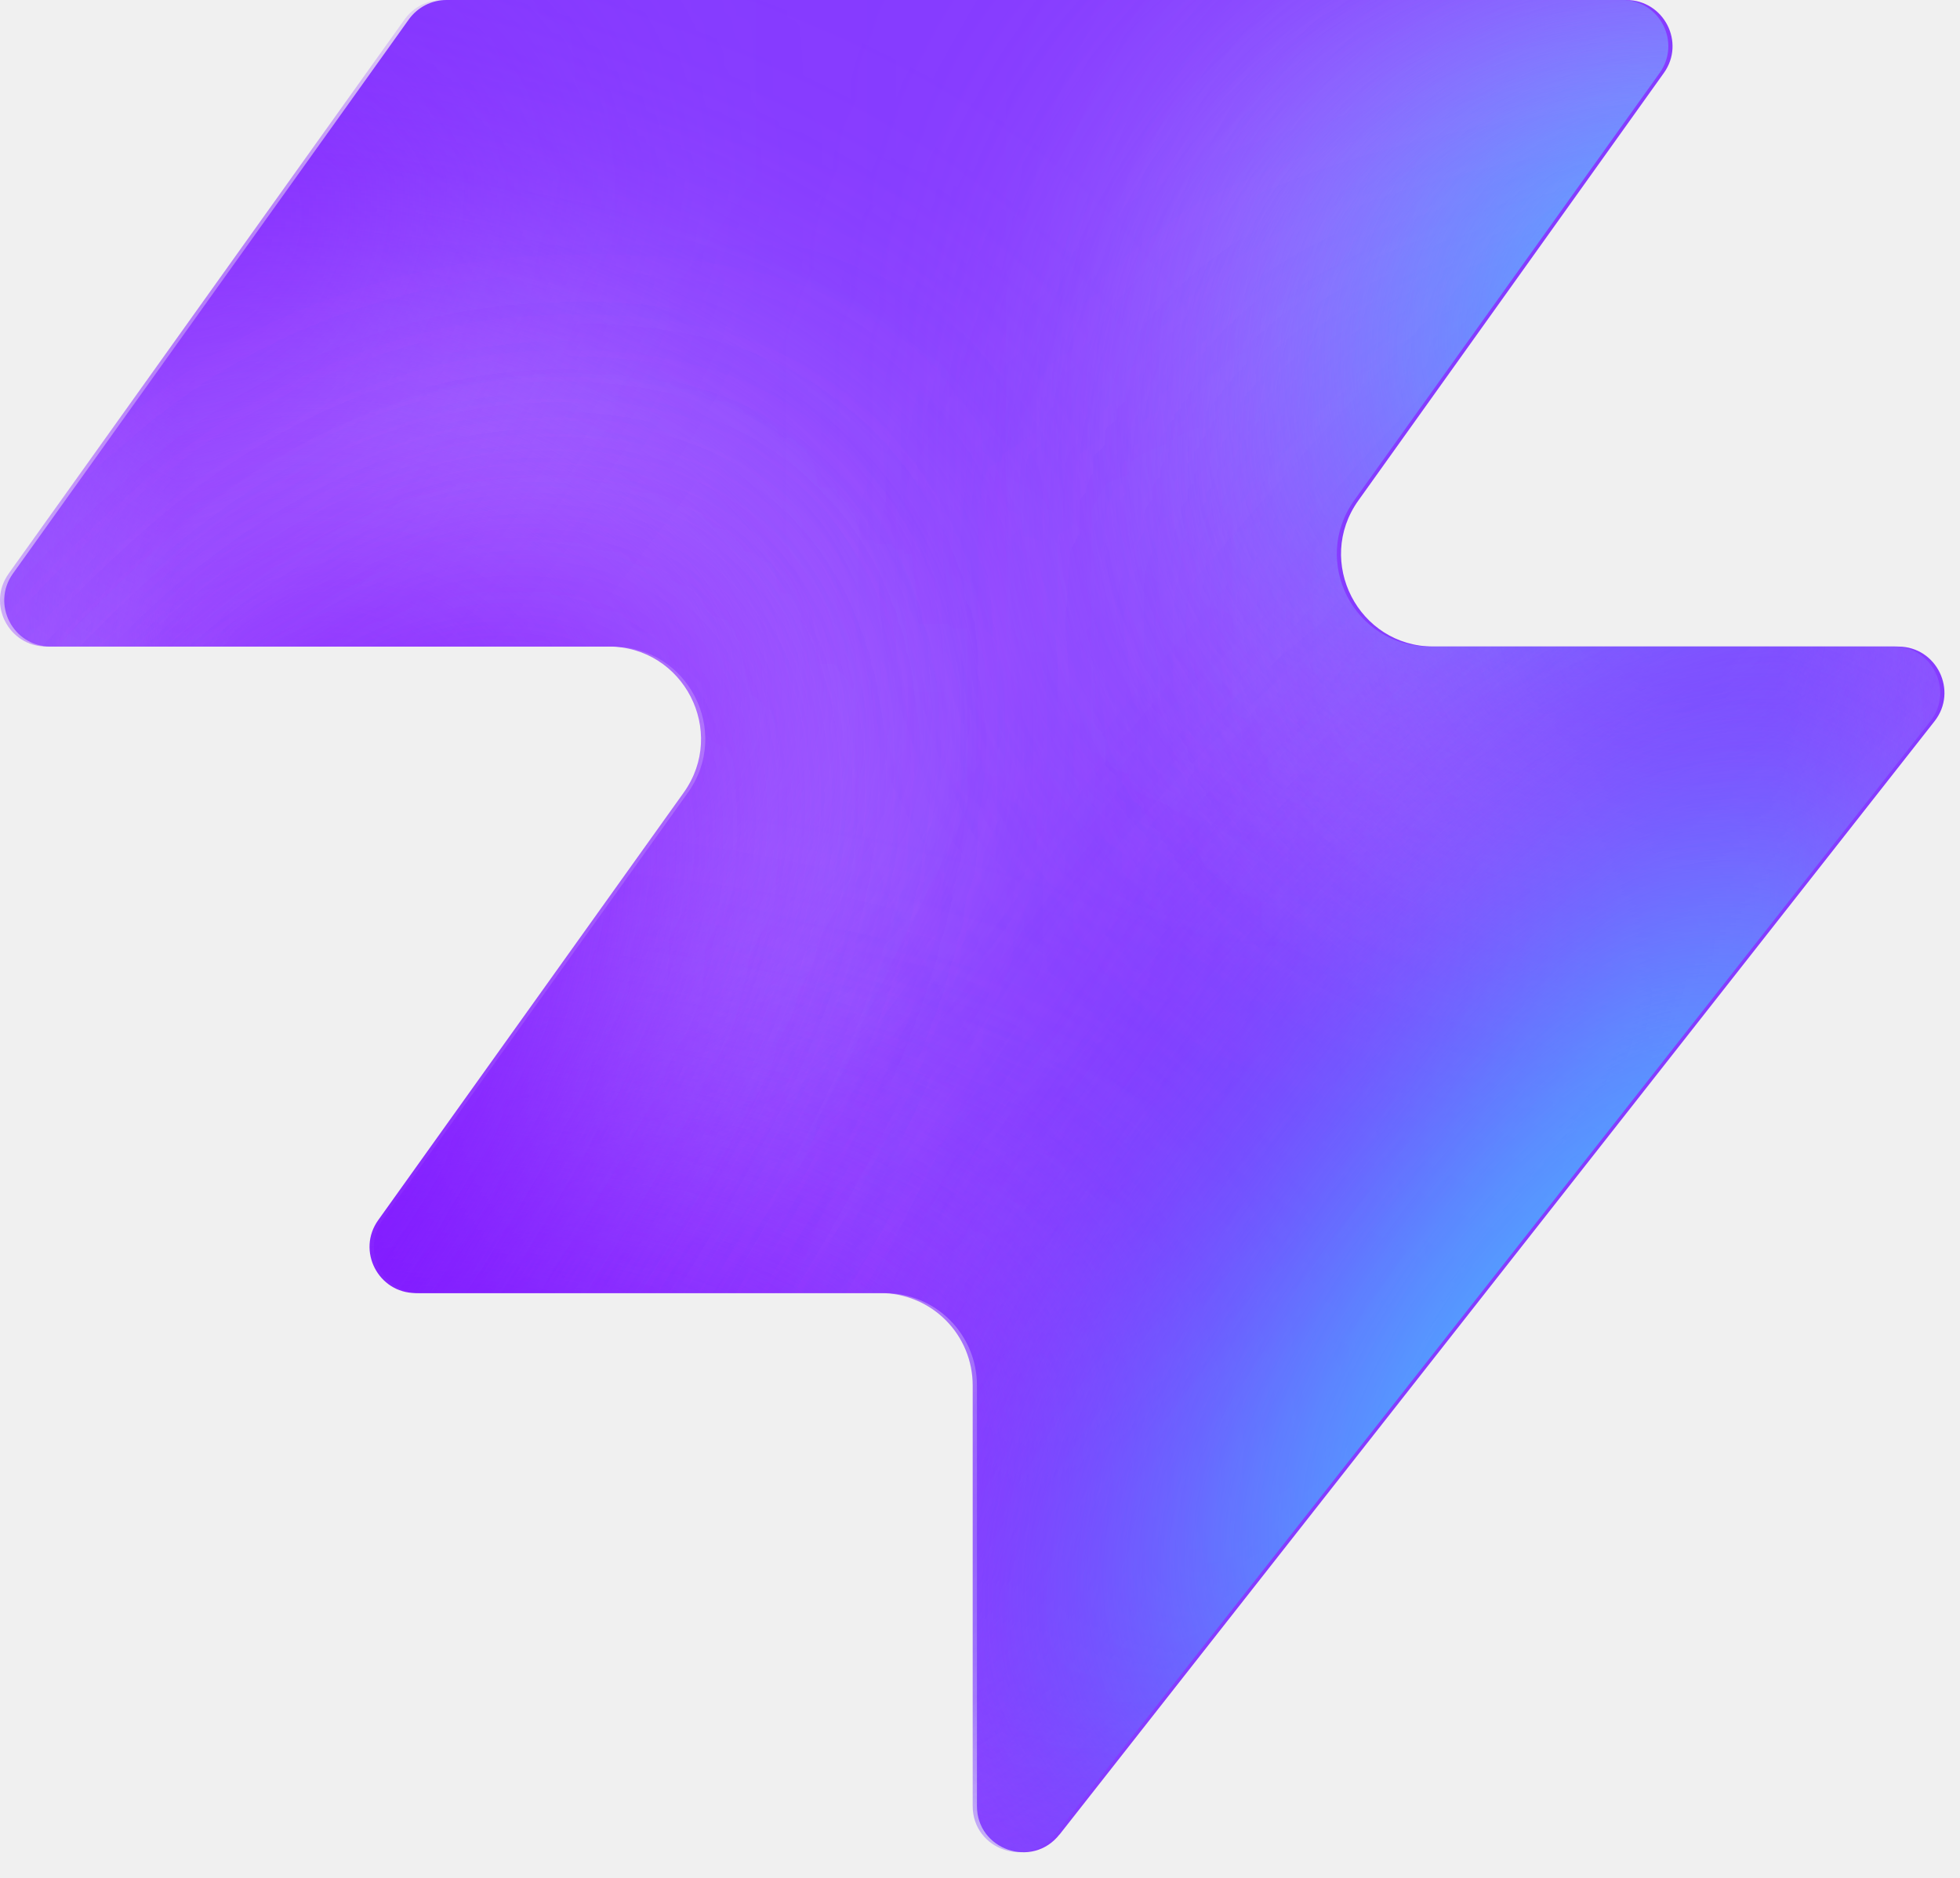
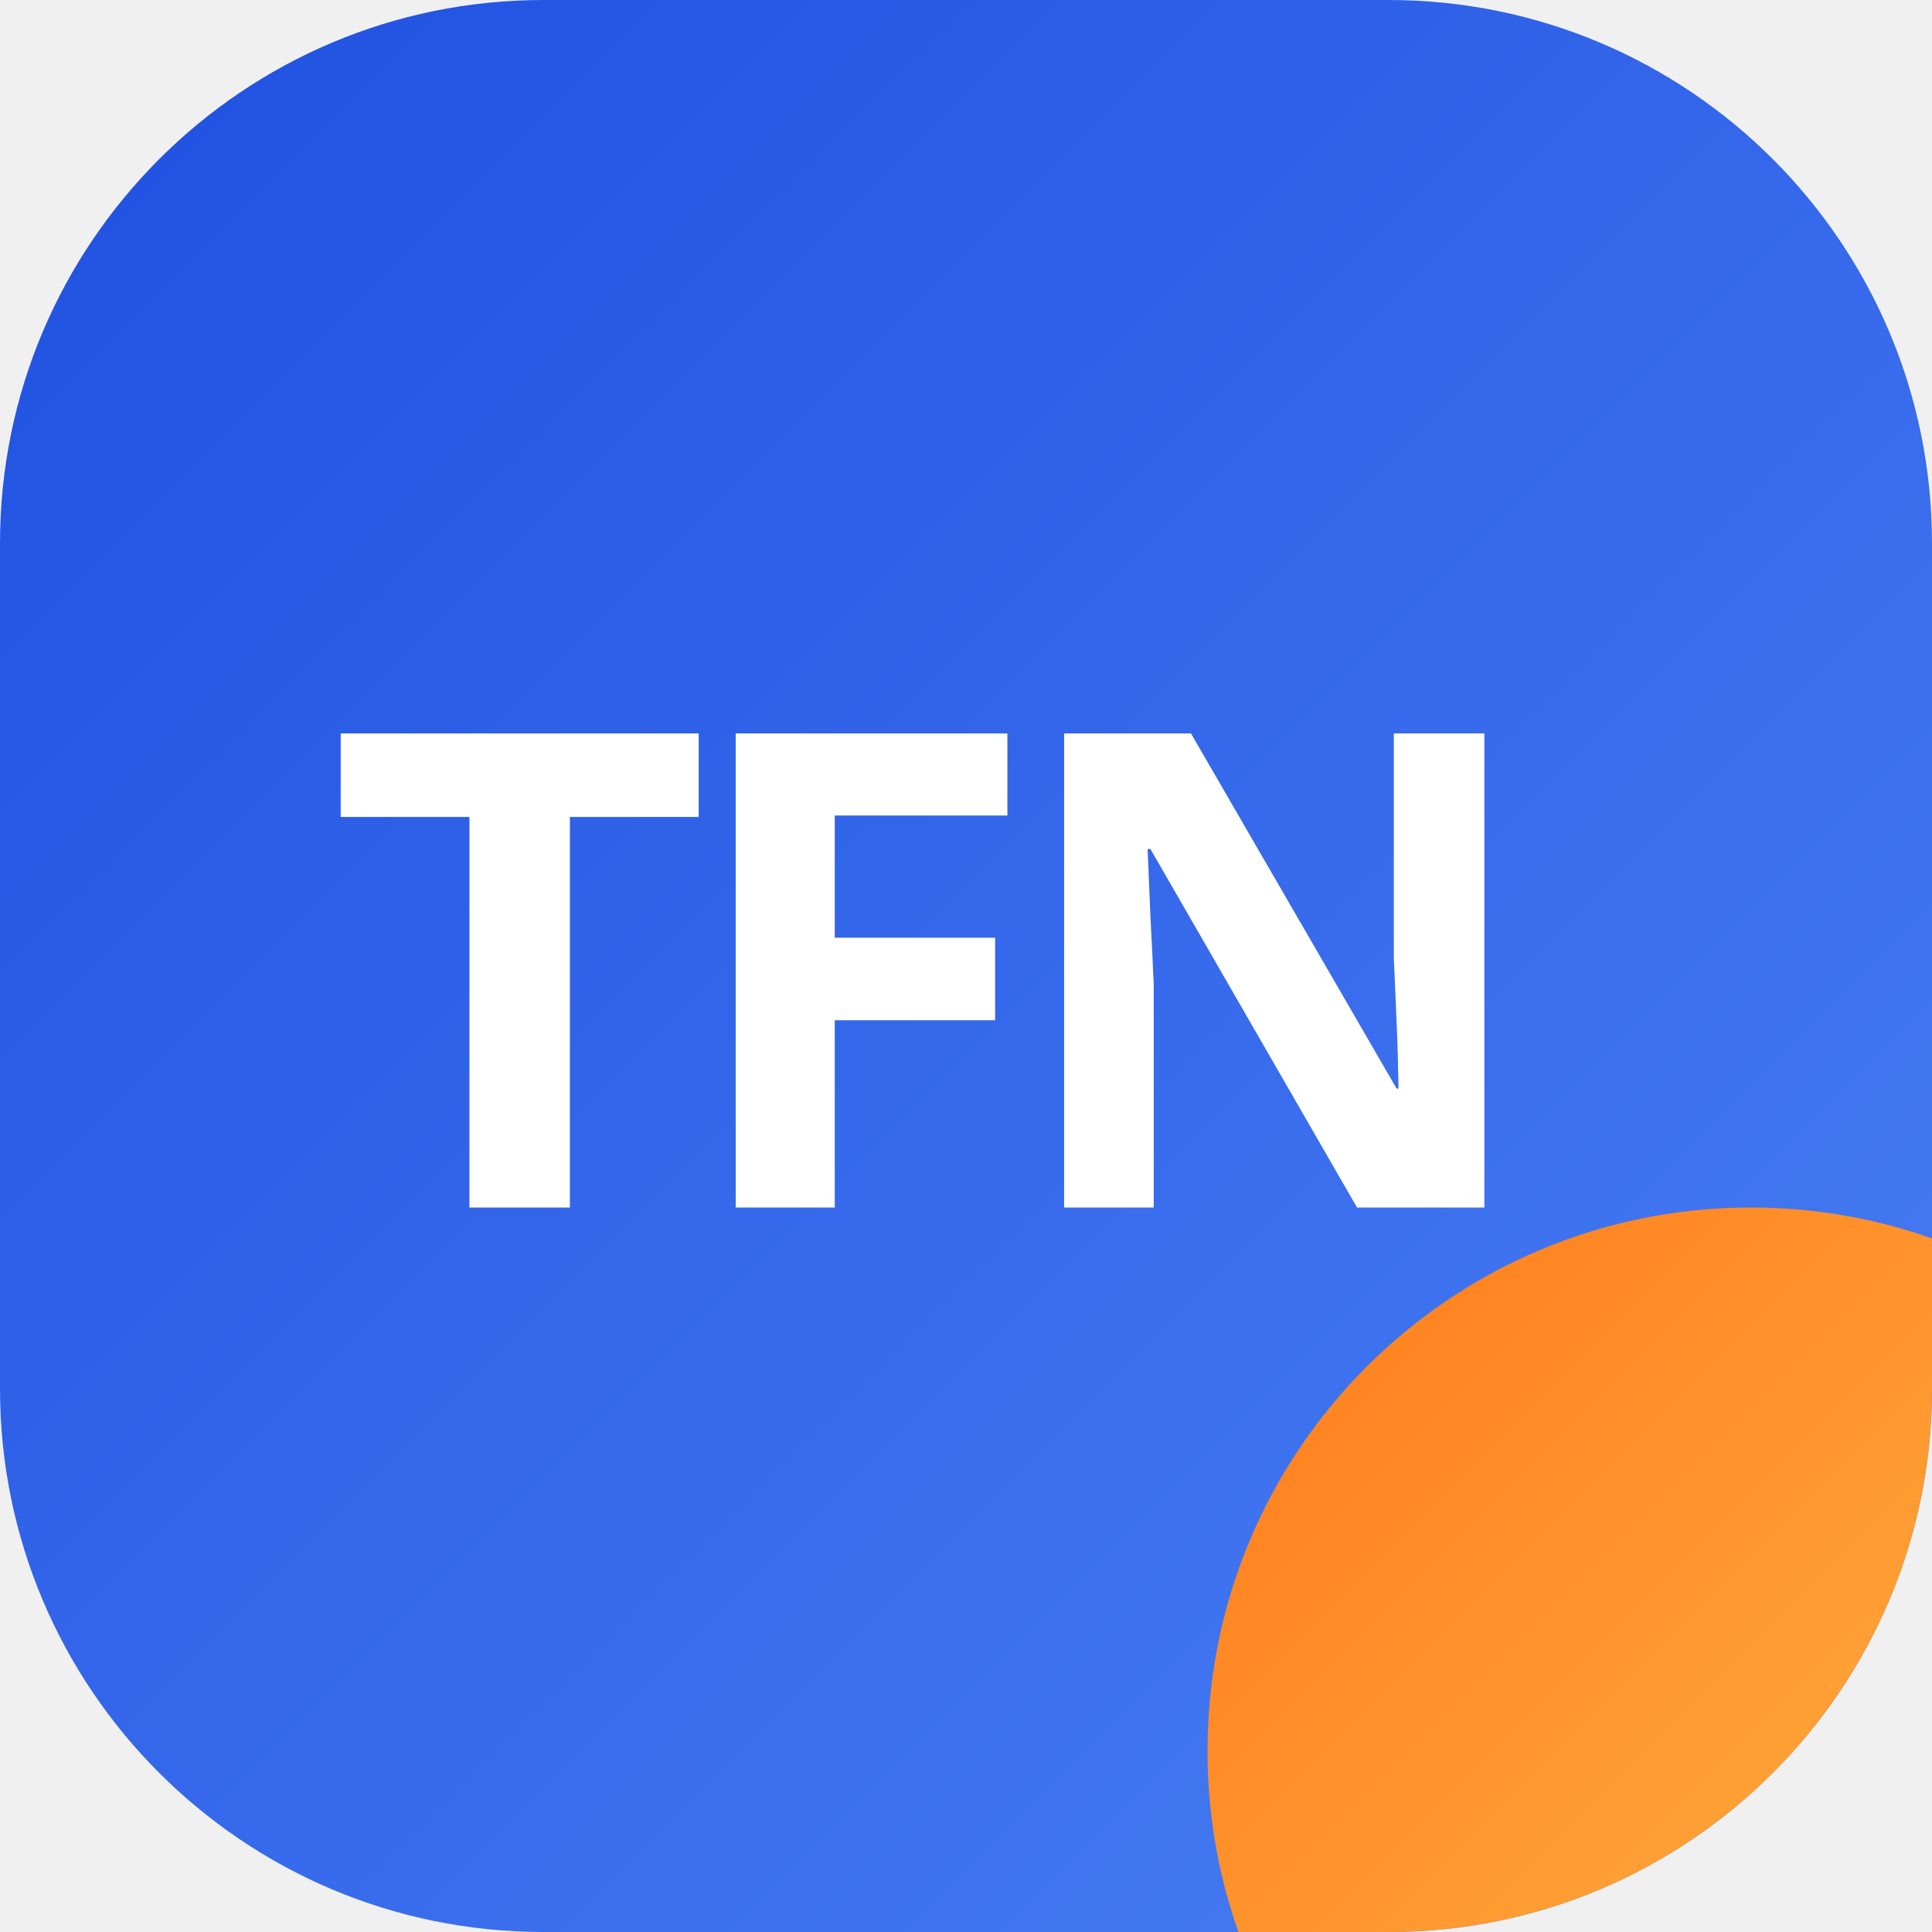
- <svg xmlns="http://www.w3.org/2000/svg" width="48" height="46" fill="none" viewBox="0 0 48 46">
-   <path fill="#863bff" d="M25.946 44.938c-.664.845-2.021.375-2.021-.698V33.937a2.26 2.26 0 0 0-2.262-2.262H10.287c-.92 0-1.456-1.04-.92-1.788l7.48-10.471c1.07-1.497 0-3.578-1.842-3.578H1.237c-.92 0-1.456-1.04-.92-1.788L10.013.474c.214-.297.556-.474.92-.474h28.894c.92 0 1.456 1.04.92 1.788l-7.48 10.471c-1.07 1.498 0 3.579 1.842 3.579h11.377c.943 0 1.473 1.088.89 1.83L25.947 44.94z" style="fill:#863bff;fill:color(display-p3 .525 .23 1);fill-opacity:1" />
-   <mask id="a" width="48" height="46" x="0" y="0" maskUnits="userSpaceOnUse" style="mask-type:alpha">
-     <path fill="#000" d="M25.842 44.938c-.664.844-2.021.375-2.021-.698V33.937a2.26 2.26 0 0 0-2.262-2.262H10.183c-.92 0-1.456-1.04-.92-1.788l7.48-10.471c1.07-1.498 0-3.579-1.842-3.579H1.133c-.92 0-1.456-1.04-.92-1.787L9.91.473c.214-.297.556-.474.92-.474h28.894c.92 0 1.456 1.04.92 1.788l-7.48 10.471c-1.07 1.498 0 3.578 1.842 3.578h11.377c.943 0 1.473 1.088.89 1.832L25.843 44.94z" style="fill:#000;fill-opacity:1" />
-   </mask>
-   <g mask="url(#a)">
-     <g filter="url(#b)">
-       <ellipse cx="5.508" cy="14.704" fill="#ede6ff" rx="5.508" ry="14.704" style="fill:#ede6ff;fill:color(display-p3 .927 .903 1);fill-opacity:1" transform="matrix(.00324 1 1 -.00324 -4.47 31.516)" />
-     </g>
-     <g filter="url(#c)">
-       <ellipse cx="10.399" cy="29.851" fill="#ede6ff" rx="10.399" ry="29.851" style="fill:#ede6ff;fill:color(display-p3 .927 .903 1);fill-opacity:1" transform="matrix(.00324 1 1 -.00324 -39.328 7.883)" />
-     </g>
-     <g filter="url(#d)">
-       <ellipse cx="5.508" cy="30.487" fill="#7e14ff" rx="5.508" ry="30.487" style="fill:#7e14ff;fill:color(display-p3 .492 .077 1);fill-opacity:1" transform="rotate(89.814 -25.913 -14.639)scale(1 -1)" />
-     </g>
-     <g filter="url(#e)">
-       <ellipse cx="5.508" cy="30.599" fill="#7e14ff" rx="5.508" ry="30.599" style="fill:#7e14ff;fill:color(display-p3 .492 .077 1);fill-opacity:1" transform="rotate(89.814 -32.644 -3.334)scale(1 -1)" />
-     </g>
-     <g filter="url(#f)">
-       <ellipse cx="5.508" cy="30.599" fill="#7e14ff" rx="5.508" ry="30.599" style="fill:#7e14ff;fill:color(display-p3 .492 .077 1);fill-opacity:1" transform="matrix(.00324 1 1 -.00324 -34.34 30.47)" />
-     </g>
-     <g filter="url(#g)">
-       <ellipse cx="14.072" cy="22.078" fill="#ede6ff" rx="14.072" ry="22.078" style="fill:#ede6ff;fill:color(display-p3 .927 .903 1);fill-opacity:1" transform="rotate(93.35 24.506 48.493)scale(-1 1)" />
-     </g>
-     <g filter="url(#h)">
-       <ellipse cx="3.47" cy="21.501" fill="#7e14ff" rx="3.47" ry="21.501" style="fill:#7e14ff;fill:color(display-p3 .492 .077 1);fill-opacity:1" transform="rotate(89.009 28.708 47.59)scale(-1 1)" />
-     </g>
-     <g filter="url(#i)">
-       <ellipse cx="3.47" cy="21.501" fill="#7e14ff" rx="3.47" ry="21.501" style="fill:#7e14ff;fill:color(display-p3 .492 .077 1);fill-opacity:1" transform="rotate(89.009 28.708 47.59)scale(-1 1)" />
-     </g>
-     <g filter="url(#j)">
-       <ellipse cx=".387" cy="8.972" fill="#7e14ff" rx="4.407" ry="29.108" style="fill:#7e14ff;fill:color(display-p3 .492 .077 1);fill-opacity:1" transform="rotate(39.51 .387 8.972)" />
-     </g>
-     <g filter="url(#k)">
-       <ellipse cx="47.523" cy="-6.092" fill="#7e14ff" rx="4.407" ry="29.108" style="fill:#7e14ff;fill:color(display-p3 .492 .077 1);fill-opacity:1" transform="rotate(37.892 47.523 -6.092)" />
-     </g>
-     <g filter="url(#l)">
-       <ellipse cx="41.412" cy="6.333" fill="#47bfff" rx="5.971" ry="9.665" style="fill:#47bfff;fill:color(display-p3 .28 .748 1);fill-opacity:1" transform="rotate(37.892 41.412 6.333)" />
-     </g>
-     <g filter="url(#m)">
-       <ellipse cx="-1.879" cy="38.332" fill="#7e14ff" rx="4.407" ry="29.108" style="fill:#7e14ff;fill:color(display-p3 .492 .077 1);fill-opacity:1" transform="rotate(37.892 -1.88 38.332)" />
-     </g>
-     <g filter="url(#n)">
-       <ellipse cx="-1.879" cy="38.332" fill="#7e14ff" rx="4.407" ry="29.108" style="fill:#7e14ff;fill:color(display-p3 .492 .077 1);fill-opacity:1" transform="rotate(37.892 -1.88 38.332)" />
-     </g>
-     <g filter="url(#o)">
-       <ellipse cx="35.651" cy="29.907" fill="#7e14ff" rx="4.407" ry="29.108" style="fill:#7e14ff;fill:color(display-p3 .492 .077 1);fill-opacity:1" transform="rotate(37.892 35.651 29.907)" />
-     </g>
-     <g filter="url(#p)">
-       <ellipse cx="38.418" cy="32.4" fill="#47bfff" rx="5.971" ry="15.297" style="fill:#47bfff;fill:color(display-p3 .28 .748 1);fill-opacity:1" transform="rotate(37.892 38.418 32.4)" />
-     </g>
+ <svg xmlns="http://www.w3.org/2000/svg" viewBox="0 0 64 64" width="64" height="64">
+   <defs>
+     <linearGradient id="tfn-brand" x1="0%" y1="0%" x2="100%" y2="100%">
+       <stop offset="0%" stop-color="#1F4FE0" />
+       <stop offset="100%" stop-color="#4A80F5" />
+     </linearGradient>
+     <linearGradient id="tfn-accent" x1="0%" y1="0%" x2="100%" y2="100%">
+       <stop offset="0%" stop-color="#FF7A1A" />
+       <stop offset="100%" stop-color="#FFC24D" />
+     </linearGradient>
+     <clipPath id="tfn-clip">
+       <rect width="64" height="64" rx="18" />
+     </clipPath>
+   </defs>
+   <g clip-path="url(#tfn-clip)">
+     <rect width="64" height="64" fill="url(#tfn-brand)" />
+     <circle cx="58" cy="58" r="18" fill="url(#tfn-accent)" />
+     <text x="31" y="40" text-anchor="middle" fill="#FFFFFF" font-family="Sora, 'Segoe UI', system-ui, -apple-system, sans-serif" font-weight="800" font-size="22" letter-spacing="-1.2">TFN</text>
  </g>
-   <defs>
-     <filter id="b" width="60.045" height="41.654" x="-19.77" y="16.149" color-interpolation-filters="sRGB" filterUnits="userSpaceOnUse">
-       <feFlood flood-opacity="0" result="BackgroundImageFix" />
-       <feBlend in="SourceGraphic" in2="BackgroundImageFix" result="shape" />
-       <feGaussianBlur result="effect1_foregroundBlur_2002_17158" stdDeviation="7.659" />
-     </filter>
-     <filter id="c" width="90.34" height="51.437" x="-54.613" y="-7.533" color-interpolation-filters="sRGB" filterUnits="userSpaceOnUse">
-       <feFlood flood-opacity="0" result="BackgroundImageFix" />
-       <feBlend in="SourceGraphic" in2="BackgroundImageFix" result="shape" />
-       <feGaussianBlur result="effect1_foregroundBlur_2002_17158" stdDeviation="7.659" />
-     </filter>
-     <filter id="d" width="79.355" height="29.4" x="-49.64" y="2.03" color-interpolation-filters="sRGB" filterUnits="userSpaceOnUse">
-       <feFlood flood-opacity="0" result="BackgroundImageFix" />
-       <feBlend in="SourceGraphic" in2="BackgroundImageFix" result="shape" />
-       <feGaussianBlur result="effect1_foregroundBlur_2002_17158" stdDeviation="4.596" />
-     </filter>
-     <filter id="e" width="79.579" height="29.4" x="-45.045" y="20.029" color-interpolation-filters="sRGB" filterUnits="userSpaceOnUse">
-       <feFlood flood-opacity="0" result="BackgroundImageFix" />
-       <feBlend in="SourceGraphic" in2="BackgroundImageFix" result="shape" />
-       <feGaussianBlur result="effect1_foregroundBlur_2002_17158" stdDeviation="4.596" />
-     </filter>
-     <filter id="f" width="79.579" height="29.4" x="-43.513" y="21.178" color-interpolation-filters="sRGB" filterUnits="userSpaceOnUse">
-       <feFlood flood-opacity="0" result="BackgroundImageFix" />
-       <feBlend in="SourceGraphic" in2="BackgroundImageFix" result="shape" />
-       <feGaussianBlur result="effect1_foregroundBlur_2002_17158" stdDeviation="4.596" />
-     </filter>
-     <filter id="g" width="74.749" height="58.852" x="15.756" y="-17.901" color-interpolation-filters="sRGB" filterUnits="userSpaceOnUse">
-       <feFlood flood-opacity="0" result="BackgroundImageFix" />
-       <feBlend in="SourceGraphic" in2="BackgroundImageFix" result="shape" />
-       <feGaussianBlur result="effect1_foregroundBlur_2002_17158" stdDeviation="7.659" />
-     </filter>
-     <filter id="h" width="61.377" height="25.362" x="23.548" y="2.284" color-interpolation-filters="sRGB" filterUnits="userSpaceOnUse">
-       <feFlood flood-opacity="0" result="BackgroundImageFix" />
-       <feBlend in="SourceGraphic" in2="BackgroundImageFix" result="shape" />
-       <feGaussianBlur result="effect1_foregroundBlur_2002_17158" stdDeviation="4.596" />
-     </filter>
-     <filter id="i" width="61.377" height="25.362" x="23.548" y="2.284" color-interpolation-filters="sRGB" filterUnits="userSpaceOnUse">
-       <feFlood flood-opacity="0" result="BackgroundImageFix" />
-       <feBlend in="SourceGraphic" in2="BackgroundImageFix" result="shape" />
-       <feGaussianBlur result="effect1_foregroundBlur_2002_17158" stdDeviation="4.596" />
-     </filter>
-     <filter id="j" width="56.045" height="63.649" x="-27.636" y="-22.853" color-interpolation-filters="sRGB" filterUnits="userSpaceOnUse">
-       <feFlood flood-opacity="0" result="BackgroundImageFix" />
-       <feBlend in="SourceGraphic" in2="BackgroundImageFix" result="shape" />
-       <feGaussianBlur result="effect1_foregroundBlur_2002_17158" stdDeviation="4.596" />
-     </filter>
-     <filter id="k" width="54.814" height="64.646" x="20.116" y="-38.415" color-interpolation-filters="sRGB" filterUnits="userSpaceOnUse">
-       <feFlood flood-opacity="0" result="BackgroundImageFix" />
-       <feBlend in="SourceGraphic" in2="BackgroundImageFix" result="shape" />
-       <feGaussianBlur result="effect1_foregroundBlur_2002_17158" stdDeviation="4.596" />
-     </filter>
-     <filter id="l" width="33.541" height="35.313" x="24.641" y="-11.323" color-interpolation-filters="sRGB" filterUnits="userSpaceOnUse">
-       <feFlood flood-opacity="0" result="BackgroundImageFix" />
-       <feBlend in="SourceGraphic" in2="BackgroundImageFix" result="shape" />
-       <feGaussianBlur result="effect1_foregroundBlur_2002_17158" stdDeviation="4.596" />
-     </filter>
-     <filter id="m" width="54.814" height="64.646" x="-29.286" y="6.009" color-interpolation-filters="sRGB" filterUnits="userSpaceOnUse">
-       <feFlood flood-opacity="0" result="BackgroundImageFix" />
-       <feBlend in="SourceGraphic" in2="BackgroundImageFix" result="shape" />
-       <feGaussianBlur result="effect1_foregroundBlur_2002_17158" stdDeviation="4.596" />
-     </filter>
-     <filter id="n" width="54.814" height="64.646" x="-29.286" y="6.009" color-interpolation-filters="sRGB" filterUnits="userSpaceOnUse">
-       <feFlood flood-opacity="0" result="BackgroundImageFix" />
-       <feBlend in="SourceGraphic" in2="BackgroundImageFix" result="shape" />
-       <feGaussianBlur result="effect1_foregroundBlur_2002_17158" stdDeviation="4.596" />
-     </filter>
-     <filter id="o" width="54.814" height="64.646" x="8.244" y="-2.416" color-interpolation-filters="sRGB" filterUnits="userSpaceOnUse">
-       <feFlood flood-opacity="0" result="BackgroundImageFix" />
-       <feBlend in="SourceGraphic" in2="BackgroundImageFix" result="shape" />
-       <feGaussianBlur result="effect1_foregroundBlur_2002_17158" stdDeviation="4.596" />
-     </filter>
-     <filter id="p" width="39.409" height="43.623" x="18.713" y="10.588" color-interpolation-filters="sRGB" filterUnits="userSpaceOnUse">
-       <feFlood flood-opacity="0" result="BackgroundImageFix" />
-       <feBlend in="SourceGraphic" in2="BackgroundImageFix" result="shape" />
-       <feGaussianBlur result="effect1_foregroundBlur_2002_17158" stdDeviation="4.596" />
-     </filter>
-   </defs>
</svg>
